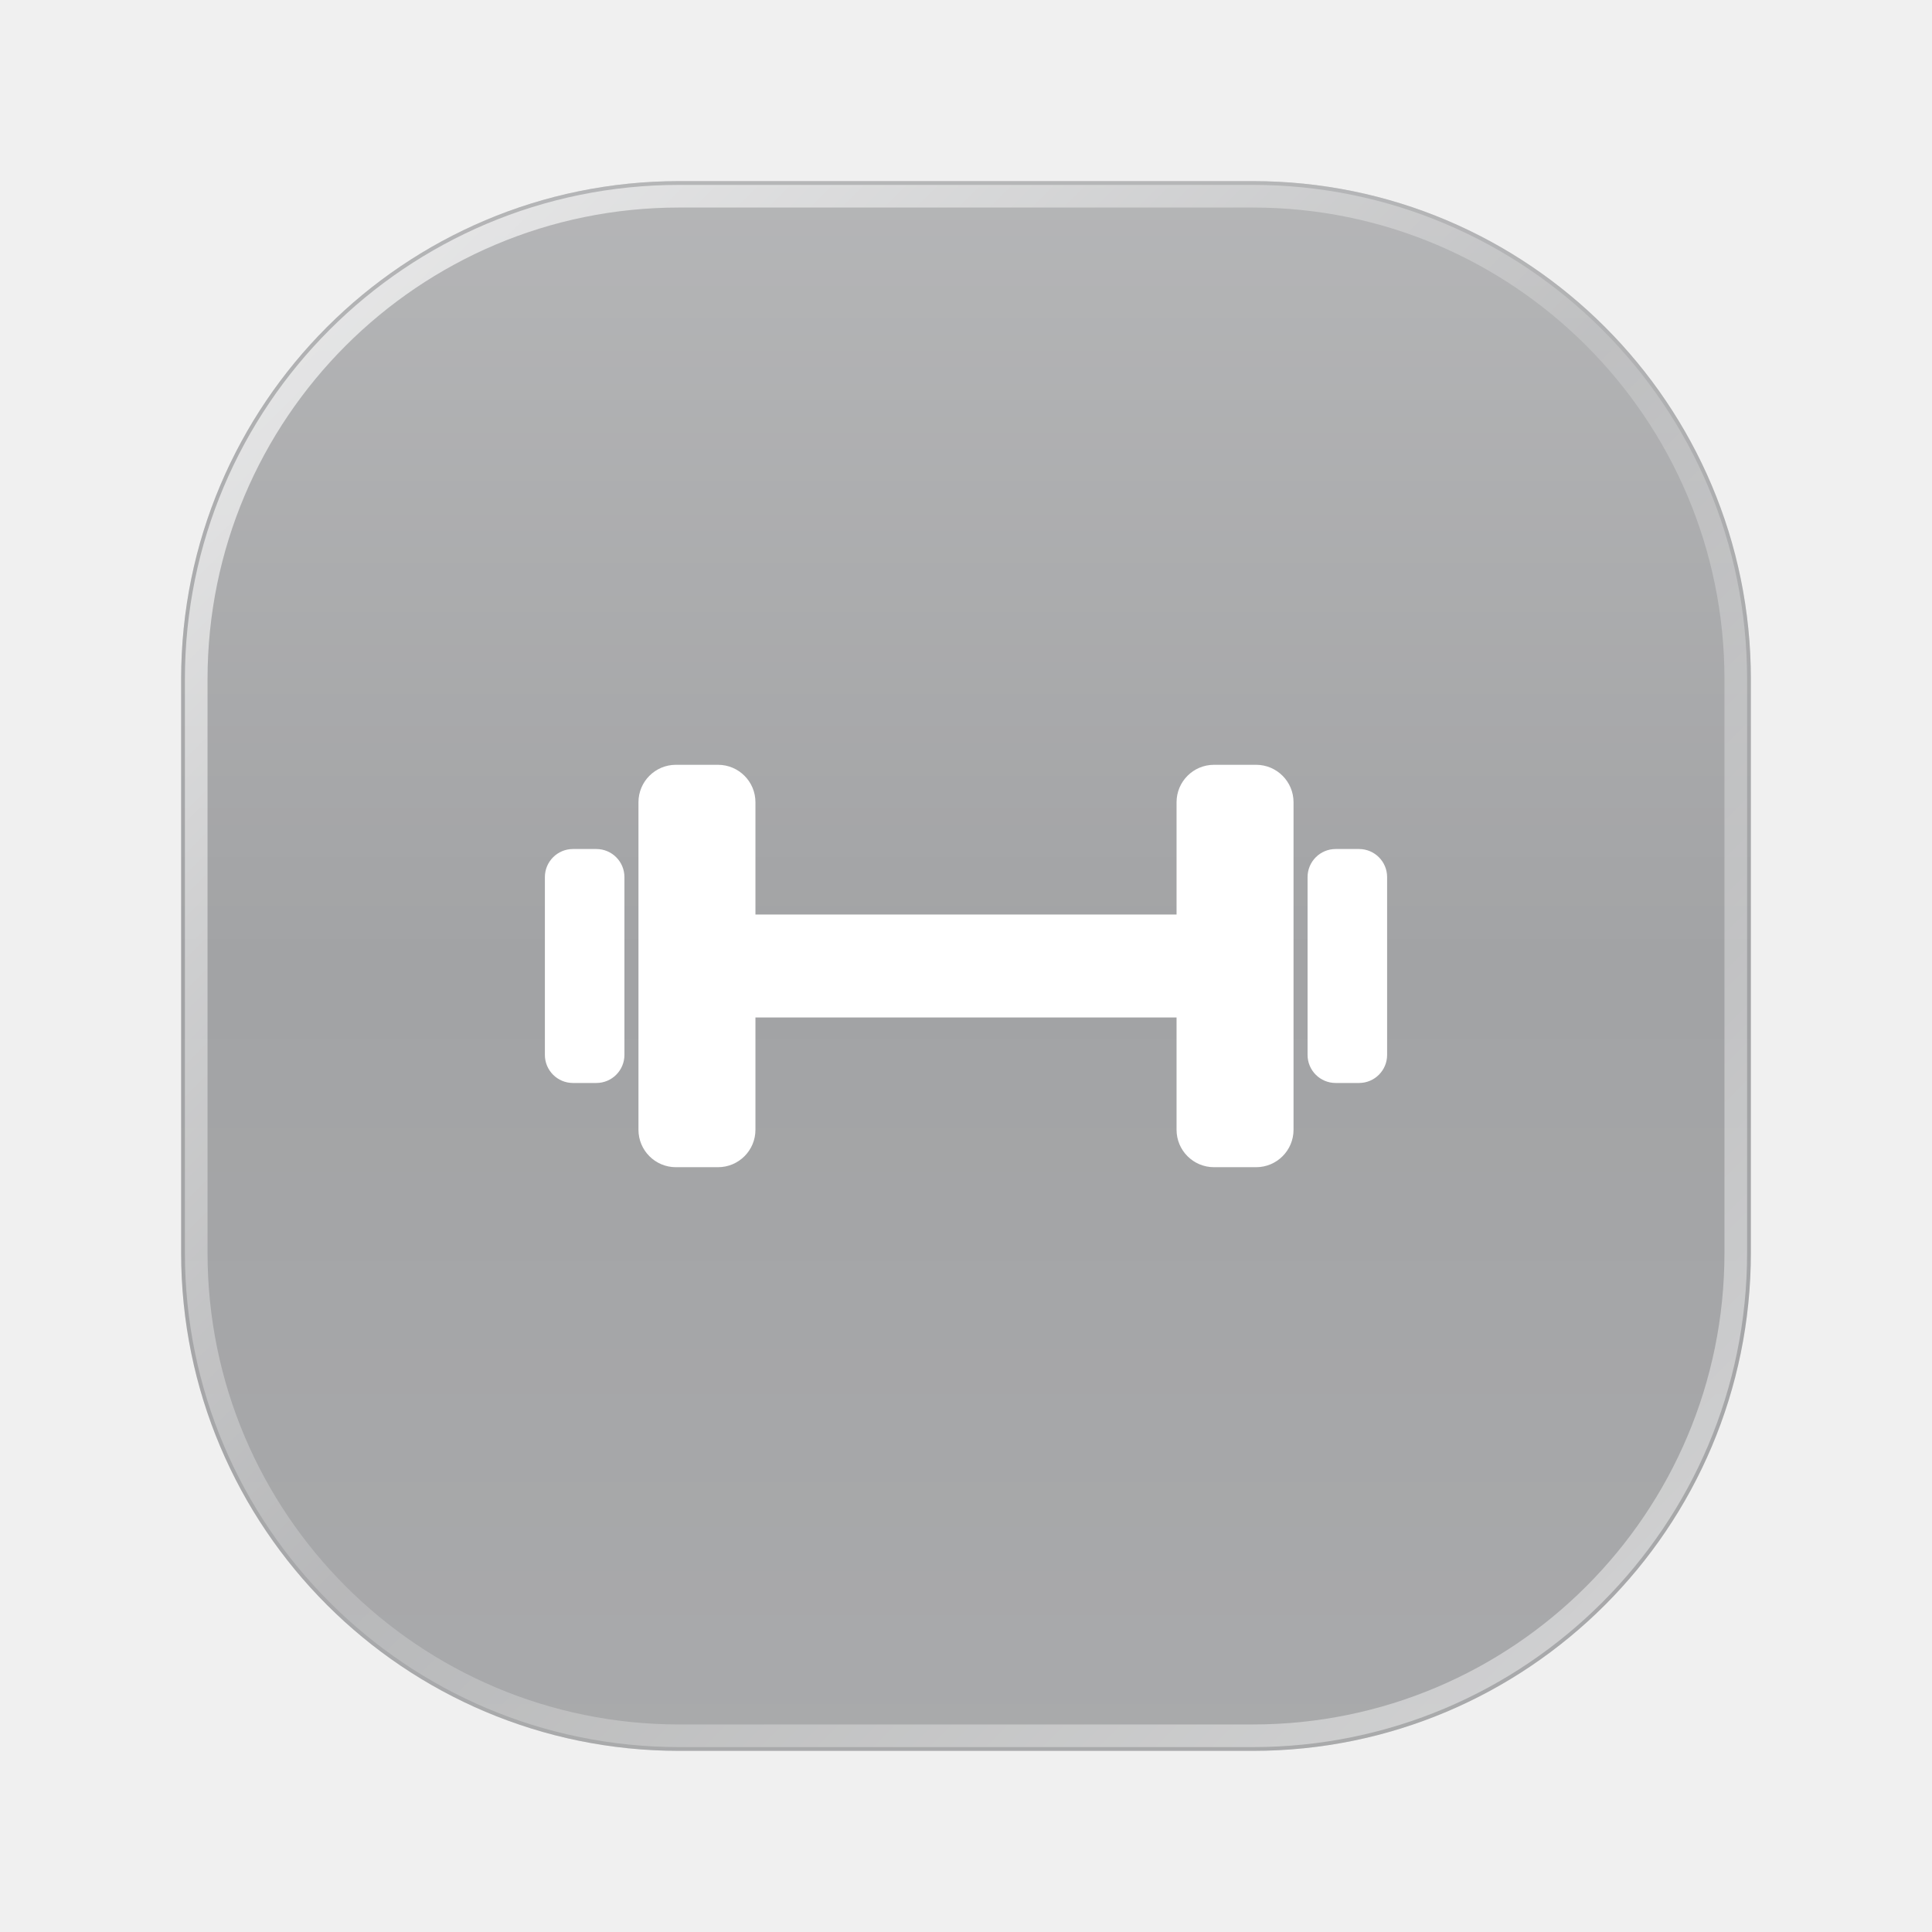
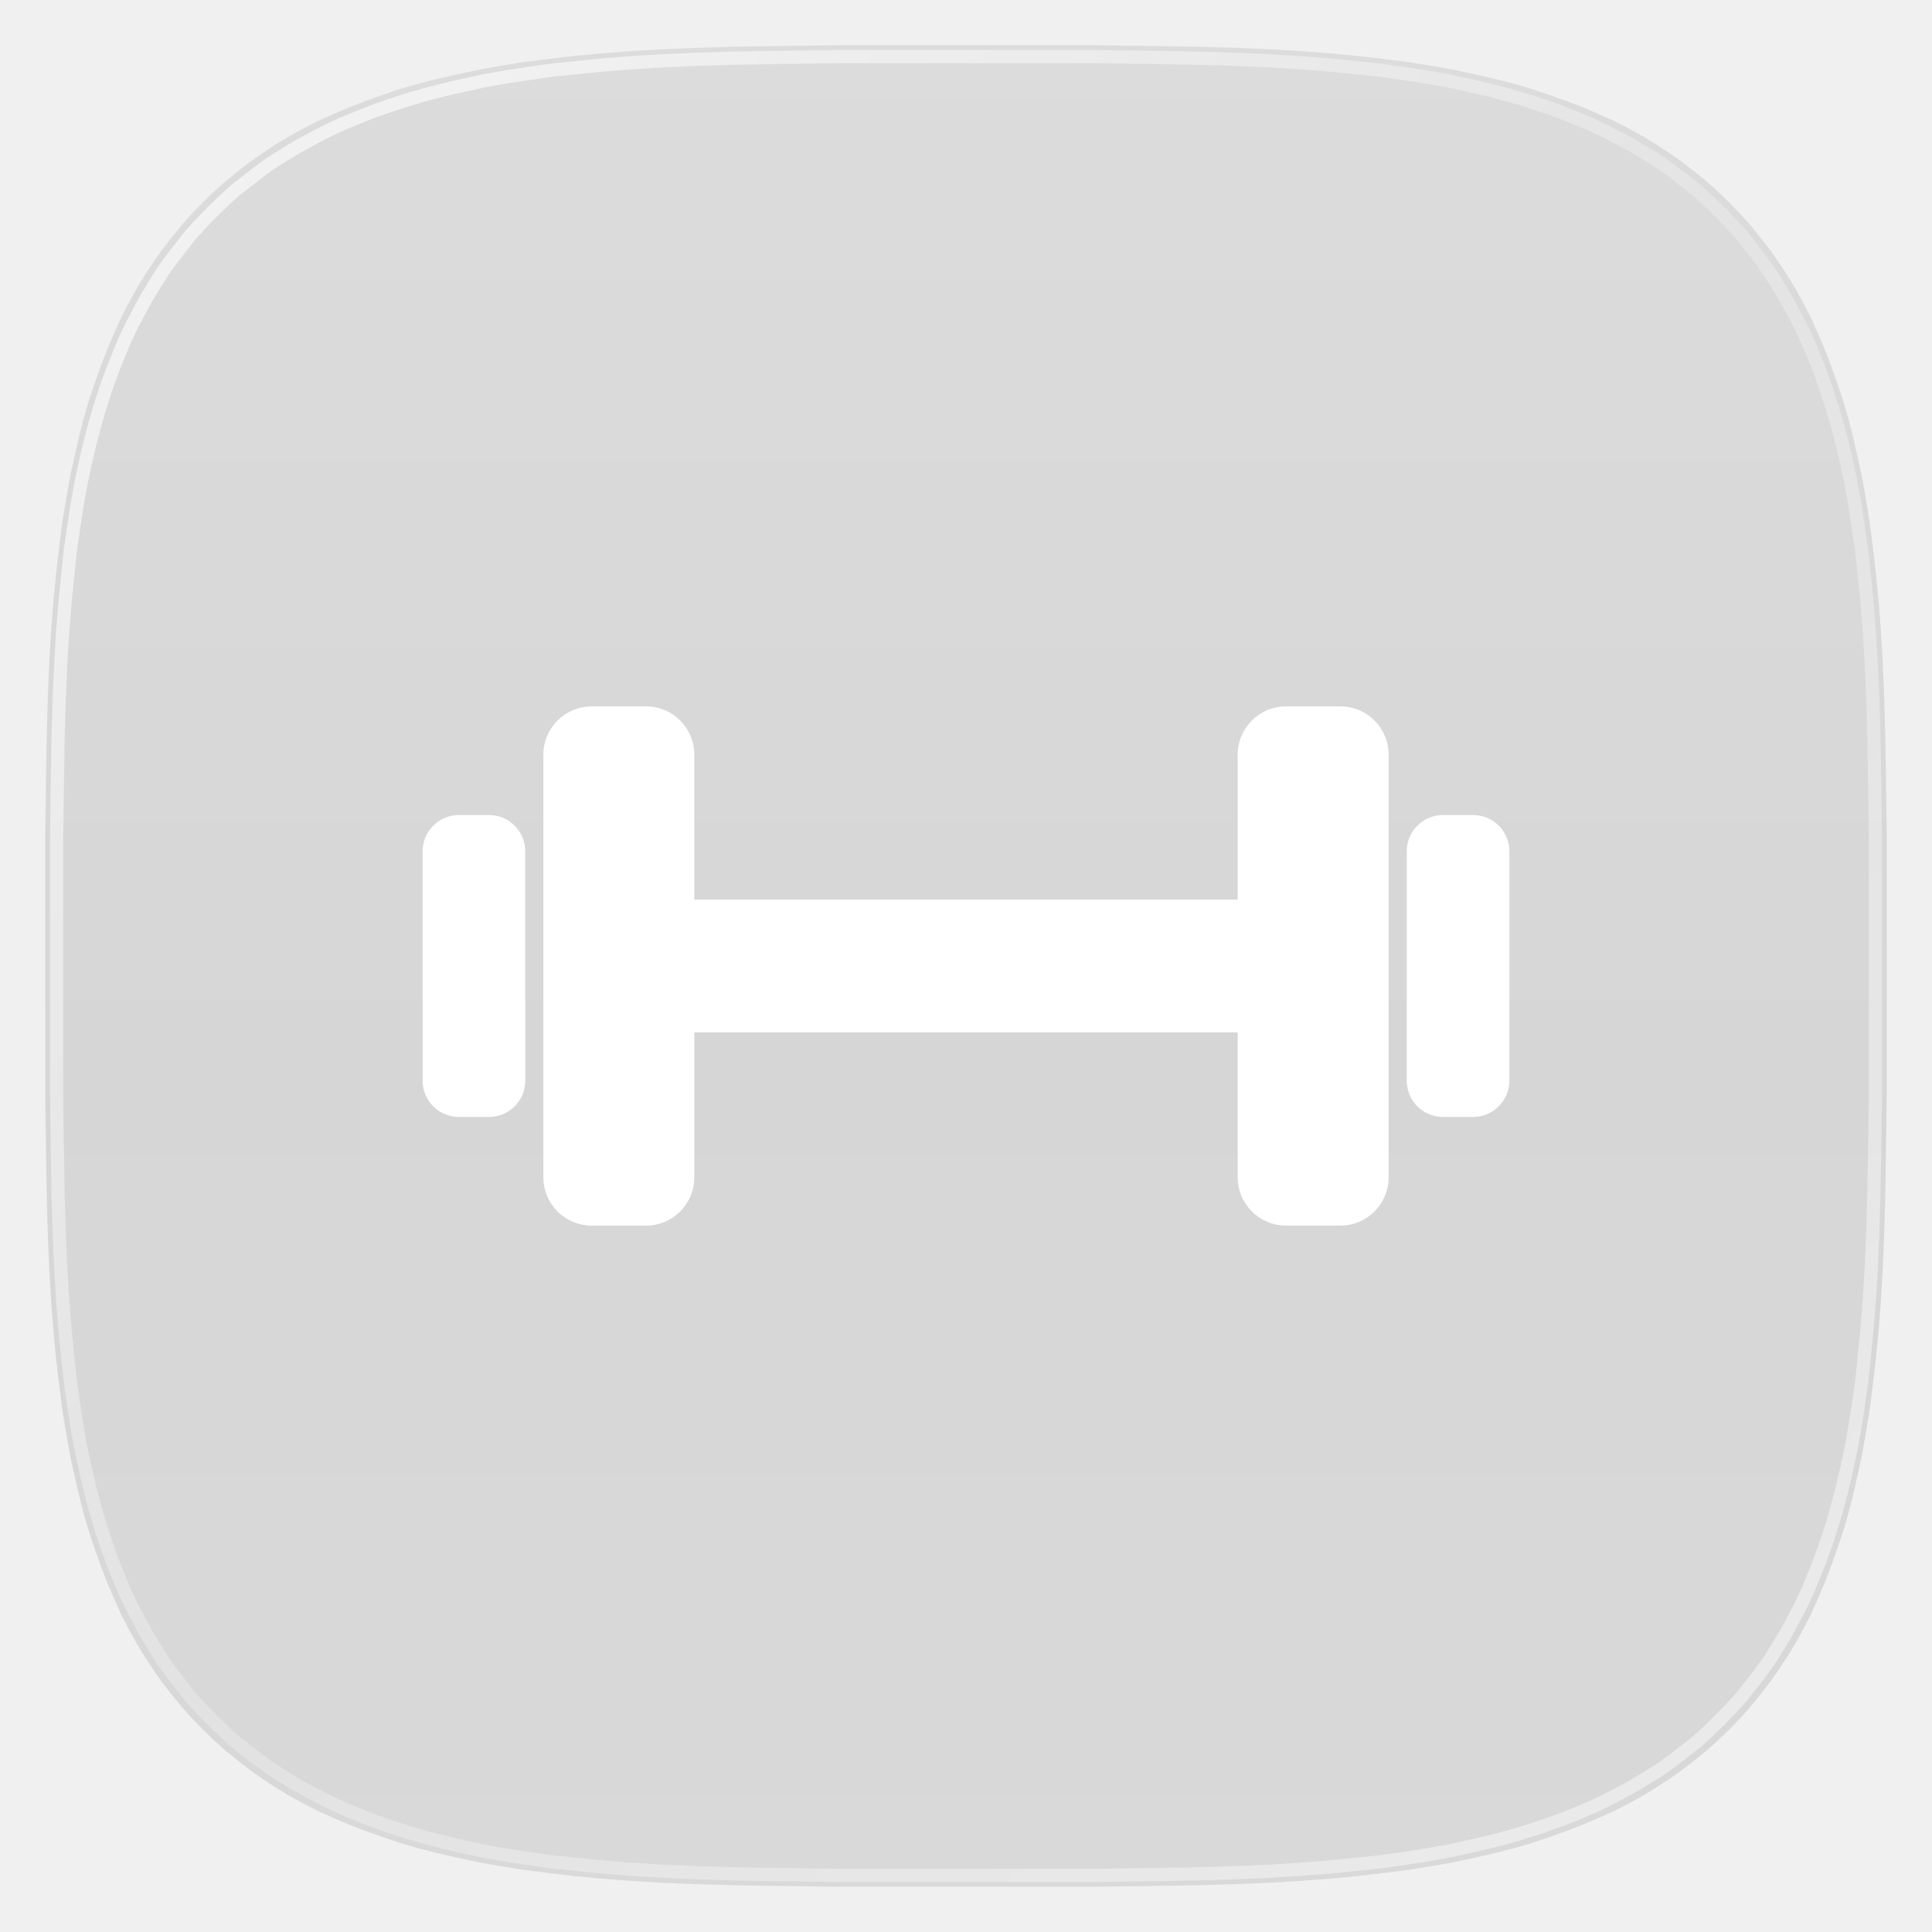
<svg xmlns="http://www.w3.org/2000/svg" viewBox="0 0 512 512">
  <defs>
    <linearGradient id="g" x1="0" y1="0" x2="0" y2="1">
-       <stop offset="0" stop-color="#fff" stop-opacity=".26" />
-       <stop offset=".5" stop-color="#fff" stop-opacity=".07" />
-       <stop offset="1" stop-color="#fff" stop-opacity=".14" />
+       <stop offset="0" stop-color="#fff" stop-opacity=".16" />
+       <stop offset=".55" stop-color="#fff" stop-opacity=".03" />
+       <stop offset="1" stop-color="#fff" stop-opacity=".09" />
    </linearGradient>
    <linearGradient id="s" x1="0" y1="0" x2="1" y2="1">
-       <stop offset="0" stop-color="#fff" stop-opacity=".75" />
-       <stop offset=".5" stop-color="#fff" stop-opacity=".18" />
+       <stop offset="0" stop-color="#fff" stop-opacity=".7" />
+       <stop offset=".5" stop-color="#fff" stop-opacity=".25" />
      <stop offset="1" stop-color="#fff" stop-opacity=".5" />
    </linearGradient>
  </defs>
-   <rect x="48" y="48" width="416" height="416" rx="132" fill="#10131a" fill-opacity=".38" />
-   <rect x="48" y="48" width="416" height="416" rx="132" fill="url(#g)" />
-   <rect x="52" y="52" width="408" height="408" rx="128" fill="none" stroke="url(#s)" stroke-width="6" />
-   <g transform="translate(256 256) scale(.62) translate(-256 -256)" fill="#fff">
+   <path d="M500.0,256.0 L500.0,290.1 L499.8,305.5 L499.6,317.6 L499.3,328.0 L498.9,337.2 L498.4,345.5 L497.8,353.2 L497.1,360.4 L496.3,367.1 L495.5,373.5 L494.5,379.6 L493.5,385.3 L492.3,390.8 L491.1,396.1 L489.8,401.2 L488.4,406.0 L486.8,410.7 L485.2,415.2 L483.5,419.6 L481.7,423.8 L479.9,427.8 L477.9,431.7 L475.8,435.5 L473.6,439.1 L471.3,442.6 L468.9,446.0 L466.4,449.2 L463.8,452.4 L461.1,455.4 L458.3,458.3 L455.4,461.1 L452.4,463.8 L449.2,466.4 L446.0,468.9 L442.6,471.3 L439.1,473.6 L435.5,475.8 L431.7,477.9 L427.8,479.9 L423.8,481.7 L419.6,483.5 L415.2,485.2 L410.7,486.8 L406.0,488.4 L401.2,489.8 L396.1,491.1 L390.8,492.3 L385.3,493.5 L379.6,494.5 L373.5,495.5 L367.1,496.3 L360.4,497.1 L353.2,497.8 L345.5,498.4 L337.2,498.9 L328.0,499.3 L317.6,499.6 L305.5,499.8 L290.1,500.0 L256.0,500.0 L221.9,500.0 L206.5,499.8 L194.4,499.6 L184.0,499.3 L174.8,498.9 L166.5,498.4 L158.8,497.8 L151.6,497.1 L144.9,496.3 L138.5,495.5 L132.4,494.5 L126.7,493.5 L121.2,492.3 L115.9,491.1 L110.8,489.8 L106.0,488.4 L101.3,486.8 L96.8,485.2 L92.4,483.5 L88.2,481.7 L84.2,479.9 L80.3,477.9 L76.5,475.8 L72.9,473.6 L69.4,471.3 L66.0,468.9 L62.8,466.4 L59.6,463.8 L56.6,461.1 L53.7,458.3 L50.9,455.4 L48.2,452.4 L45.6,449.2 L43.1,446.0 L40.7,442.6 L38.4,439.1 L36.2,435.5 L34.1,431.7 L32.1,427.8 L30.3,423.8 L28.5,419.6 L26.8,415.2 L25.2,410.7 L23.6,406.0 L22.2,401.2 L20.9,396.1 L19.7,390.8 L18.5,385.3 L17.5,379.6 L16.5,373.5 L15.7,367.1 L14.9,360.4 L14.2,353.2 L13.6,345.5 L13.1,337.2 L12.7,328.0 L12.4,317.6 L12.2,305.5 L12.0,290.1 L12.0,256.0 L12.0,221.9 L12.2,206.5 L12.4,194.4 L12.7,184.0 L13.1,174.8 L13.6,166.5 L14.2,158.8 L14.9,151.6 L15.7,144.9 L16.5,138.5 L17.5,132.4 L18.5,126.7 L19.7,121.2 L20.9,115.9 L22.2,110.8 L23.6,106.0 L25.2,101.3 L26.8,96.8 L28.5,92.4 L30.3,88.2 L32.1,84.2 L34.1,80.3 L36.2,76.5 L38.4,72.9 L40.7,69.4 L43.1,66.0 L45.6,62.8 L48.2,59.6 L50.9,56.6 L53.7,53.7 L56.6,50.9 L59.6,48.2 L62.8,45.6 L66.0,43.1 L69.4,40.7 L72.9,38.4 L76.5,36.2 L80.3,34.1 L84.2,32.1 L88.2,30.3 L92.4,28.5 L96.8,26.8 L101.3,25.2 L106.0,23.6 L110.8,22.2 L115.9,20.9 L121.2,19.7 L126.7,18.5 L132.4,17.5 L138.5,16.5 L144.9,15.7 L151.6,14.9 L158.8,14.2 L166.5,13.6 L174.8,13.1 L184.0,12.7 L194.4,12.4 L206.5,12.2 L221.9,12.0 L256.0,12.0 L290.1,12.0 L305.5,12.2 L317.6,12.4 L328.0,12.7 L337.2,13.1 L345.5,13.6 L353.2,14.2 L360.4,14.9 L367.1,15.7 L373.5,16.5 L379.6,17.5 L385.3,18.5 L390.8,19.7 L396.1,20.9 L401.2,22.2 L406.0,23.6 L410.7,25.2 L415.2,26.8 L419.6,28.5 L423.8,30.3 L427.8,32.1 L431.7,34.1 L435.5,36.2 L439.1,38.4 L442.6,40.7 L446.0,43.1 L449.2,45.6 L452.4,48.2 L455.4,50.9 L458.3,53.7 L461.1,56.6 L463.8,59.6 L466.4,62.8 L468.9,66.0 L471.3,69.4 L473.6,72.9 L475.8,76.5 L477.9,80.3 L479.9,84.2 L481.7,88.2 L483.5,92.4 L485.2,96.8 L486.8,101.3 L488.4,106.0 L489.8,110.8 L491.1,115.9 L492.3,121.2 L493.5,126.7 L494.5,132.4 L495.5,138.5 L496.3,144.9 L497.1,151.6 L497.8,158.8 L498.4,166.5 L498.9,174.8 L499.3,184.0 L499.6,194.4 L499.8,206.5 L500.0,221.9Z" fill="#0a0c12" fill-opacity=".12" />
+   <path d="M500.0,256.0 L500.0,290.1 L499.8,305.5 L499.6,317.6 L499.3,328.0 L498.9,337.2 L498.4,345.5 L497.8,353.2 L497.1,360.4 L496.3,367.1 L495.5,373.5 L494.5,379.6 L493.5,385.3 L492.3,390.8 L491.1,396.1 L489.8,401.2 L488.4,406.0 L486.8,410.7 L485.2,415.2 L483.5,419.6 L481.7,423.8 L479.9,427.8 L477.9,431.7 L475.8,435.5 L473.6,439.1 L471.3,442.6 L468.9,446.0 L466.4,449.2 L463.8,452.4 L461.1,455.4 L458.3,458.3 L455.4,461.1 L452.4,463.8 L449.2,466.4 L446.0,468.9 L442.6,471.3 L439.1,473.6 L435.5,475.8 L431.7,477.9 L427.8,479.9 L423.8,481.7 L419.6,483.5 L415.2,485.2 L410.7,486.8 L406.0,488.4 L401.2,489.8 L396.1,491.1 L390.8,492.3 L385.3,493.5 L379.6,494.5 L373.5,495.5 L367.1,496.3 L360.4,497.1 L353.2,497.8 L345.5,498.4 L337.2,498.9 L328.0,499.3 L317.6,499.6 L305.5,499.8 L290.1,500.0 L256.0,500.0 L221.9,500.0 L206.5,499.8 L194.4,499.6 L184.0,499.3 L174.8,498.9 L166.5,498.4 L158.8,497.8 L151.6,497.1 L144.9,496.3 L138.5,495.5 L132.4,494.5 L126.7,493.5 L121.2,492.3 L115.9,491.1 L110.8,489.8 L106.0,488.4 L101.3,486.8 L96.8,485.2 L92.4,483.5 L88.2,481.7 L84.2,479.9 L80.3,477.9 L76.5,475.8 L72.9,473.6 L69.4,471.3 L66.0,468.9 L62.8,466.4 L59.6,463.8 L56.6,461.1 L53.7,458.3 L50.9,455.4 L48.2,452.4 L45.6,449.2 L43.1,446.0 L40.7,442.6 L38.4,439.1 L36.2,435.5 L34.1,431.7 L32.1,427.8 L30.3,423.8 L28.5,419.6 L26.8,415.2 L25.2,410.7 L23.6,406.0 L22.2,401.2 L20.9,396.1 L19.7,390.8 L18.5,385.3 L17.5,379.6 L16.5,373.5 L15.7,367.1 L14.9,360.4 L14.2,353.2 L13.6,345.5 L13.1,337.2 L12.7,328.0 L12.4,317.6 L12.2,305.5 L12.0,290.1 L12.0,256.0 L12.0,221.9 L12.2,206.5 L12.4,194.4 L12.7,184.0 L13.1,174.8 L13.6,166.5 L14.2,158.8 L14.9,151.6 L15.7,144.9 L16.5,138.5 L17.5,132.4 L18.5,126.7 L19.7,121.2 L20.9,115.9 L22.2,110.8 L23.6,106.0 L25.2,101.3 L26.8,96.8 L28.5,92.4 L30.3,88.2 L32.1,84.2 L34.1,80.3 L36.2,76.5 L38.4,72.9 L40.7,69.4 L43.1,66.0 L45.6,62.8 L48.2,59.6 L50.9,56.6 L53.7,53.7 L56.6,50.9 L59.6,48.2 L62.8,45.6 L66.0,43.1 L69.4,40.7 L72.9,38.4 L76.5,36.2 L80.3,34.1 L84.2,32.1 L88.2,30.3 L92.4,28.5 L96.8,26.8 L101.3,25.2 L106.0,23.6 L110.8,22.2 L115.9,20.9 L121.2,19.7 L126.7,18.5 L132.4,17.5 L138.5,16.5 L144.9,15.7 L151.6,14.9 L158.8,14.2 L166.5,13.6 L174.8,13.1 L184.0,12.7 L194.4,12.4 L206.5,12.2 L221.9,12.0 L256.0,12.0 L290.1,12.0 L305.5,12.2 L317.6,12.4 L328.0,12.7 L337.2,13.1 L345.5,13.6 L353.2,14.2 L360.4,14.9 L367.1,15.7 L373.5,16.5 L379.6,17.5 L385.3,18.5 L390.8,19.7 L396.1,20.9 L401.2,22.2 L406.0,23.6 L410.7,25.2 L415.2,26.8 L419.6,28.5 L423.8,30.3 L427.8,32.1 L431.7,34.1 L435.5,36.2 L439.1,38.4 L442.6,40.7 L446.0,43.1 L449.2,45.6 L452.4,48.2 L455.4,50.9 L458.3,53.7 L461.1,56.6 L463.8,59.6 L466.4,62.8 L468.9,66.0 L471.3,69.4 L473.6,72.9 L475.8,76.5 L477.9,80.3 L479.9,84.2 L481.7,88.2 L483.5,92.4 L485.2,96.8 L486.8,101.3 L488.4,106.0 L489.8,110.8 L491.1,115.9 L492.3,121.2 L493.5,126.7 L494.5,132.4 L495.5,138.5 L496.3,144.9 L497.1,151.6 L497.8,158.8 L498.4,166.5 L498.9,174.8 L499.3,184.0 L499.6,194.4 L499.8,206.5 L500.0,221.9Z" fill="url(#g)" />
+   <path d="M497.0,256.0 L497.0,289.6 L496.8,304.9 L496.6,316.9 L496.3,327.1 L495.9,336.2 L495.4,344.4 L494.8,352.0 L494.1,359.1 L493.4,365.8 L492.5,372.1 L491.6,378.0 L490.6,383.7 L489.4,389.2 L488.2,394.4 L486.9,399.4 L485.5,404.2 L484.0,408.8 L482.4,413.3 L480.7,417.6 L479.0,421.7 L477.1,425.7 L475.1,429.5 L473.1,433.2 L470.9,436.8 L468.7,440.3 L466.3,443.6 L463.8,446.8 L461.3,450.0 L458.6,452.9 L455.8,455.8 L452.9,458.6 L450.0,461.3 L446.8,463.8 L443.6,466.3 L440.3,468.7 L436.8,470.9 L433.2,473.1 L429.5,475.1 L425.7,477.1 L421.7,479.0 L417.6,480.7 L413.3,482.4 L408.8,484.0 L404.2,485.5 L399.4,486.9 L394.4,488.2 L389.2,489.4 L383.7,490.6 L378.0,491.6 L372.1,492.5 L365.8,493.4 L359.1,494.1 L352.0,494.8 L344.4,495.4 L336.2,495.9 L327.1,496.3 L316.9,496.6 L304.9,496.8 L289.6,497.0 L256.0,497.0 L222.4,497.0 L207.1,496.8 L195.1,496.6 L184.9,496.3 L175.8,495.9 L167.6,495.4 L160.0,494.8 L152.9,494.1 L146.2,493.4 L139.9,492.5 L134.0,491.6 L128.3,490.6 L122.8,489.4 L117.6,488.2 L112.6,486.9 L107.8,485.5 L103.2,484.0 L98.7,482.4 L94.4,480.7 L90.3,479.0 L86.3,477.1 L82.5,475.1 L78.8,473.1 L75.2,470.9 L71.7,468.7 L68.4,466.3 L65.2,463.8 L62.0,461.3 L59.1,458.6 L56.2,455.8 L53.4,452.9 L50.7,450.0 L48.2,446.8 L45.7,443.6 L43.3,440.3 L41.1,436.8 L38.9,433.2 L36.9,429.5 L34.9,425.7 L33.0,421.7 L31.3,417.6 L29.6,413.3 L28.0,408.8 L26.5,404.2 L25.1,399.4 L23.8,394.4 L22.6,389.2 L21.4,383.7 L20.4,378.0 L19.5,372.1 L18.6,365.8 L17.9,359.1 L17.2,352.0 L16.6,344.4 L16.1,336.2 L15.7,327.1 L15.4,316.9 L15.2,304.9 L15.0,289.6 L15.0,256.0 L15.0,222.4 L15.2,207.1 L15.4,195.1 L15.7,184.9 L16.1,175.8 L16.6,167.6 L17.2,160.0 L17.9,152.9 L18.6,146.2 L19.5,139.9 L20.4,134.0 L21.4,128.3 L22.6,122.8 L23.8,117.6 L25.1,112.6 L26.5,107.8 L28.0,103.2 L29.6,98.7 L31.3,94.4 L33.0,90.3 L34.9,86.3 L36.9,82.5 L38.9,78.8 L41.1,75.2 L43.3,71.7 L45.7,68.4 L48.2,65.2 L50.7,62.0 L53.4,59.1 L56.2,56.2 L59.1,53.4 L62.0,50.7 L65.2,48.2 L68.4,45.7 L71.7,43.3 L75.2,41.1 L78.8,38.9 L82.5,36.9 L86.3,34.9 L90.3,33.0 L94.4,31.3 L98.7,29.6 L103.2,28.0 L107.8,26.5 L112.6,25.1 L117.6,23.8 L122.8,22.6 L128.3,21.4 L134.0,20.4 L139.9,19.5 L146.2,18.6 L152.9,17.9 L160.0,17.2 L167.6,16.6 L175.8,16.1 L184.9,15.7 L195.1,15.4 L207.1,15.2 L222.4,15.0 L256.0,15.0 L289.6,15.0 L304.9,15.2 L316.9,15.4 L327.1,15.7 L336.2,16.1 L344.4,16.6 L352.0,17.2 L359.1,17.9 L365.8,18.6 L372.1,19.5 L378.0,20.4 L383.7,21.4 L389.2,22.6 L394.4,23.8 L399.4,25.1 L404.2,26.5 L408.8,28.0 L413.3,29.6 L417.6,31.3 L421.7,33.0 L425.7,34.9 L429.5,36.9 L433.2,38.9 L436.8,41.1 L440.3,43.3 L443.6,45.7 L446.8,48.2 L450.0,50.7 L452.9,53.4 L455.8,56.2 L458.6,59.1 L461.3,62.0 L463.8,65.2 L466.3,68.4 L468.7,71.7 L470.9,75.2 L473.1,78.8 L475.1,82.5 L477.1,86.3 L479.0,90.3 L480.7,94.4 L482.4,98.7 L484.0,103.2 L485.5,107.8 L486.9,112.6 L488.2,117.6 L489.4,122.8 L490.6,128.3 L491.6,134.0 L492.5,139.9 L493.4,146.2 L494.1,152.9 L494.8,160.0 L495.4,167.6 L495.9,175.8 L496.3,184.9 L496.6,195.1 L496.8,207.1 L497.0,222.4Z" fill="none" stroke="url(#s)" stroke-width="3.5" />
+   <g transform="translate(256 256) scale(.8) translate(-256 -256)" fill="#fff">
    <rect x="150" y="234" width="212" height="44" rx="10" />
    <rect x="116" y="170" width="50" height="172" rx="16" />
    <rect x="346" y="170" width="50" height="172" rx="16" />
    <rect x="76" y="206" width="34" height="100" rx="12" />
    <rect x="402" y="206" width="34" height="100" rx="12" />
  </g>
</svg>
